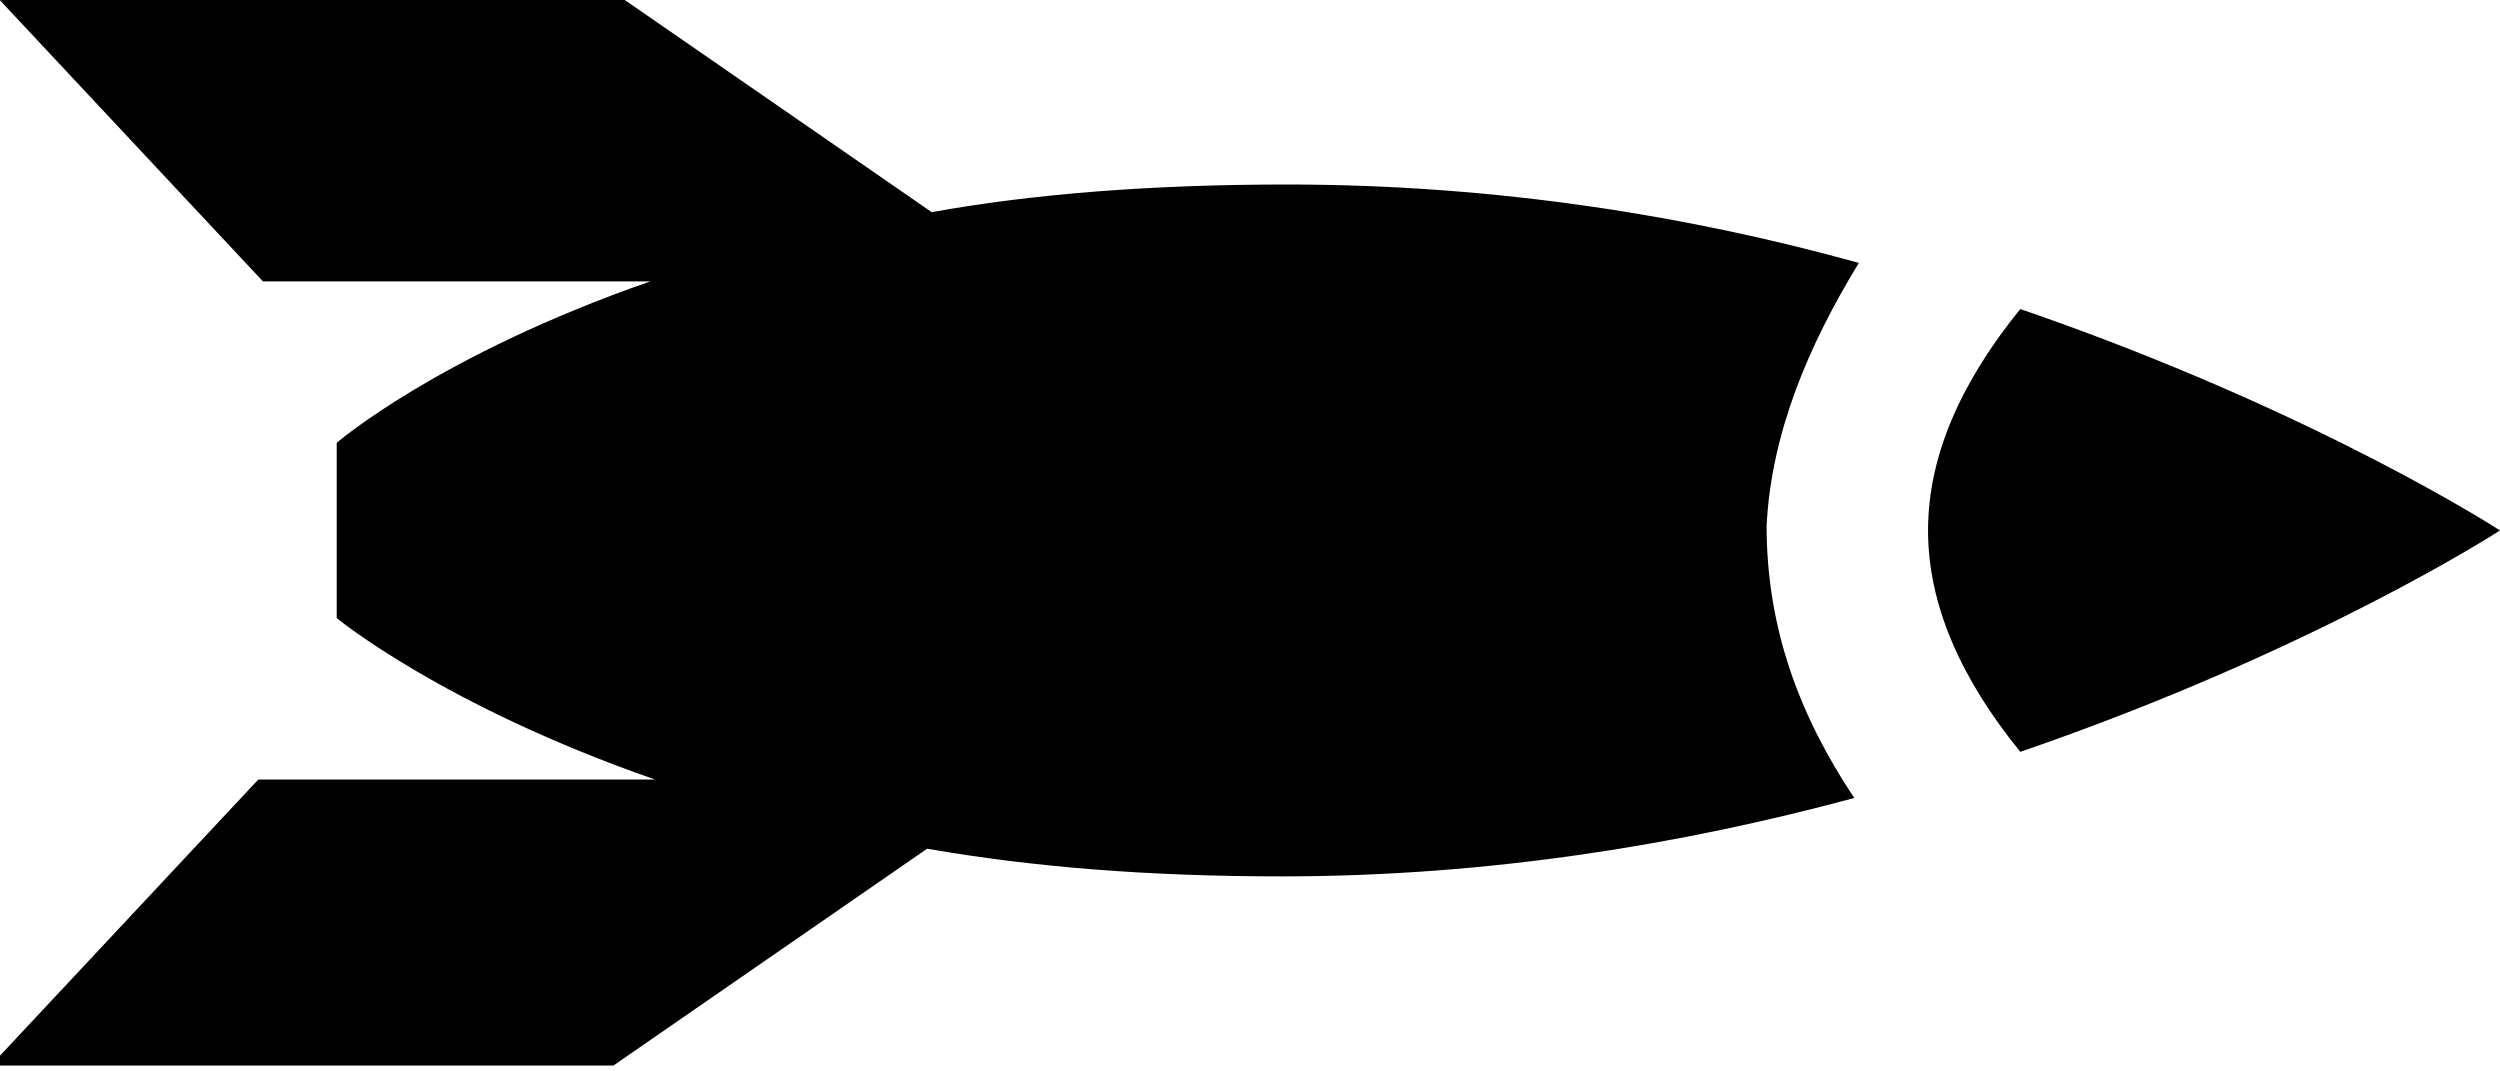
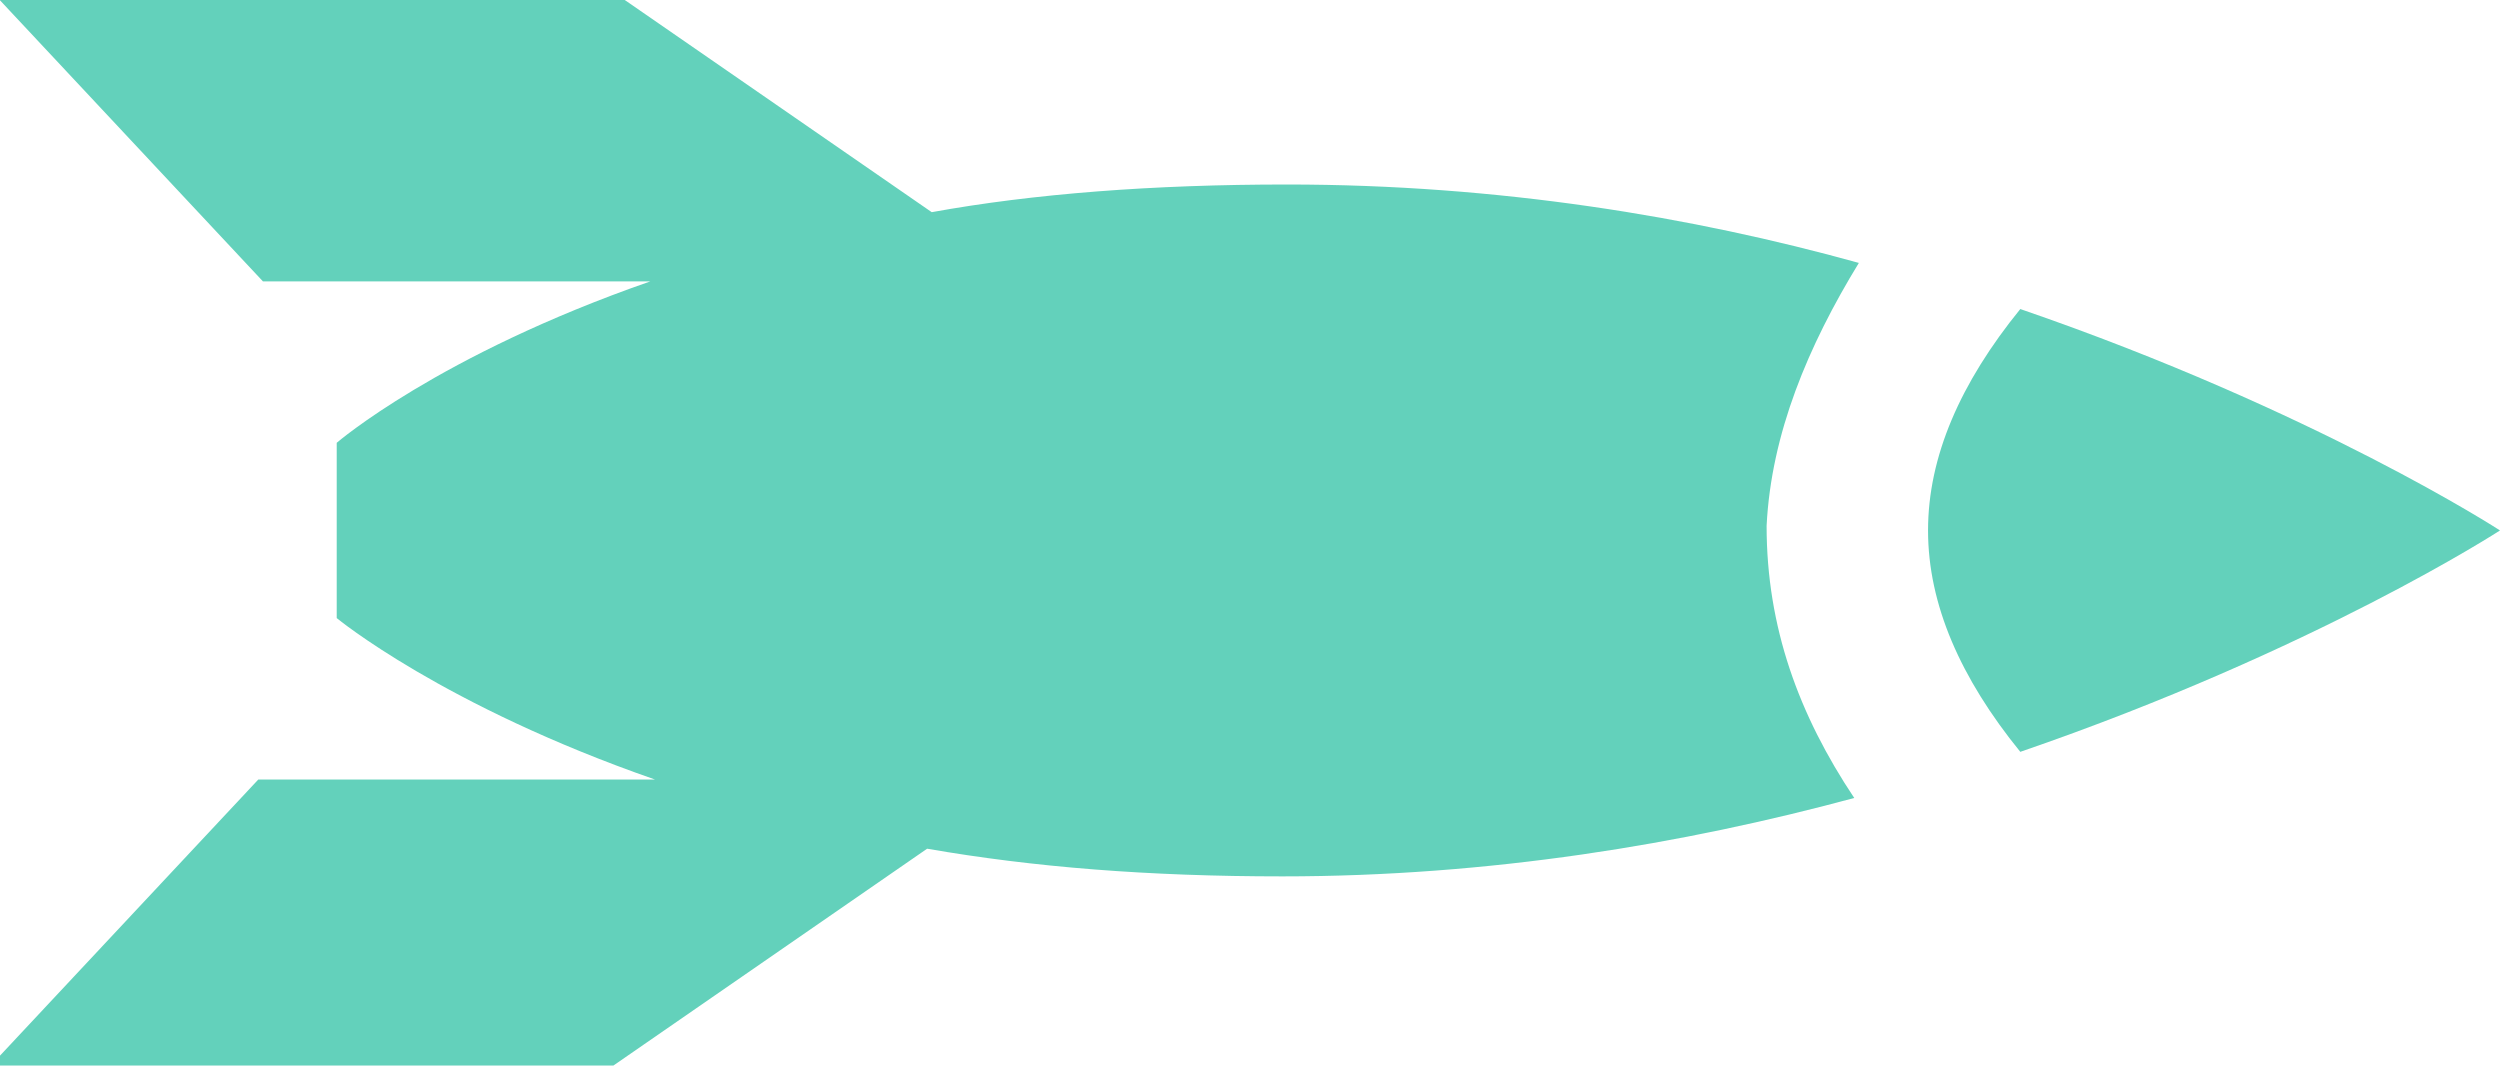
<svg xmlns="http://www.w3.org/2000/svg" version="1.1" id="Layer_1" x="0px" y="0px" viewBox="612.5 500.4 54.2 23.2" enable-background="new 612.5 500.4 54.2 23.2" xml:space="preserve">
  <g>
-     <path d="M652.8,506.1c-3.6-1-7.8-1.7-12.4-1.7c-2.9,0-5.5,0.2-7.7,0.6l-6.8-4.7l-13.5,0l5.8,6.2h8.4c-4.6,1.6-6.8,3.5-6.8,3.5   l0,3.8c0,0,2.3,1.9,6.9,3.5l-8.6,0l-5.8,6.2l13.5,0l6.8-4.7c2.3,0.4,4.8,0.6,7.7,0.6c4.5,0,8.7-0.7,12.4-1.7   c-1.2-1.8-1.9-3.7-1.9-5.9C650.9,509.8,651.7,507.9,652.8,506.1z" />
-     <path d="M656.3,507.1c-1.3,1.6-2,3.2-2,4.8c0,1.6,0.7,3.2,2,4.8c6.4-2.2,10.4-4.8,10.4-4.8S662.7,509.3,656.3,507.1z" />
+     <path fill="#63d1bb" d="M652.8,506.1c-3.6-1-7.8-1.7-12.4-1.7c-2.9,0-5.5,0.2-7.7,0.6l-6.8-4.7l-13.5,0l5.8,6.2h8.4c-4.6,1.6-6.8,3.5-6.8,3.5   l0,3.8c0,0,2.3,1.9,6.9,3.5l-8.6,0l-5.8,6.2l13.5,0l6.8-4.7c2.3,0.4,4.8,0.6,7.7,0.6c4.5,0,8.7-0.7,12.4-1.7   c-1.2-1.8-1.9-3.7-1.9-5.9C650.9,509.8,651.7,507.9,652.8,506.1z" />
+     <path fill="#63d1bb" d="M656.3,507.1c-1.3,1.6-2,3.2-2,4.8c0,1.6,0.7,3.2,2,4.8c6.4-2.2,10.4-4.8,10.4-4.8S662.7,509.3,656.3,507.1z" />
  </g>
</svg>
